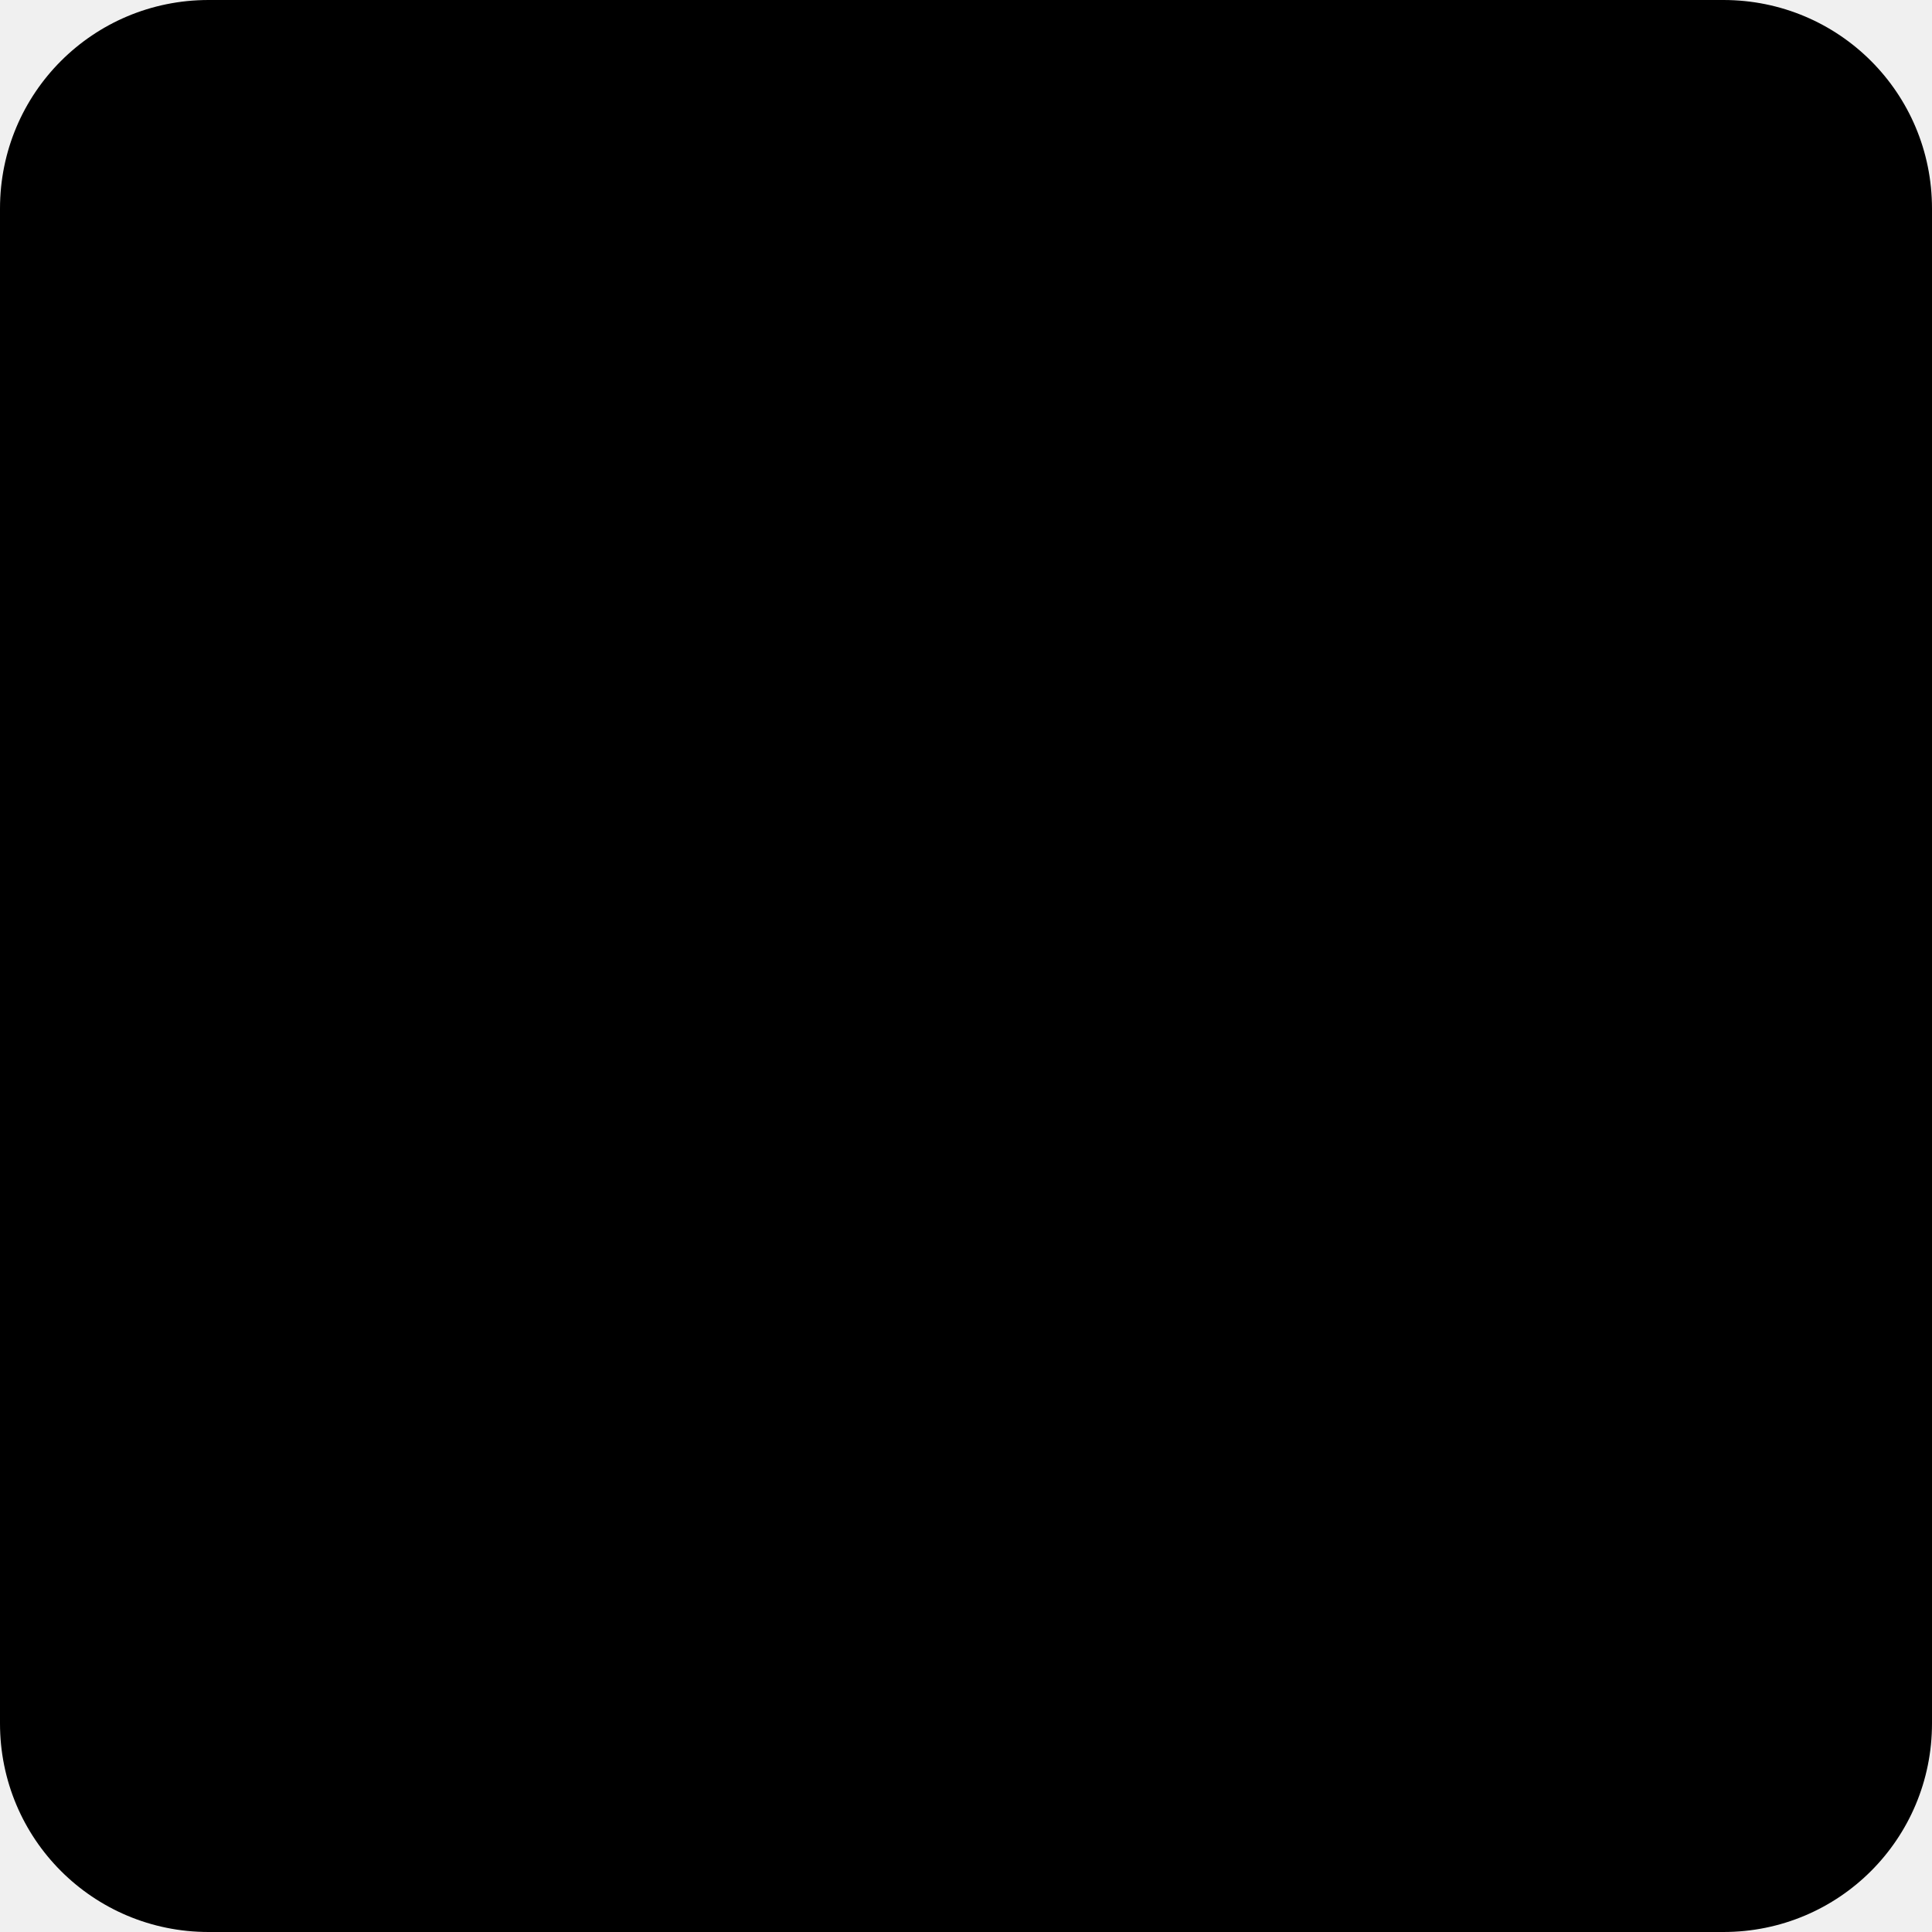
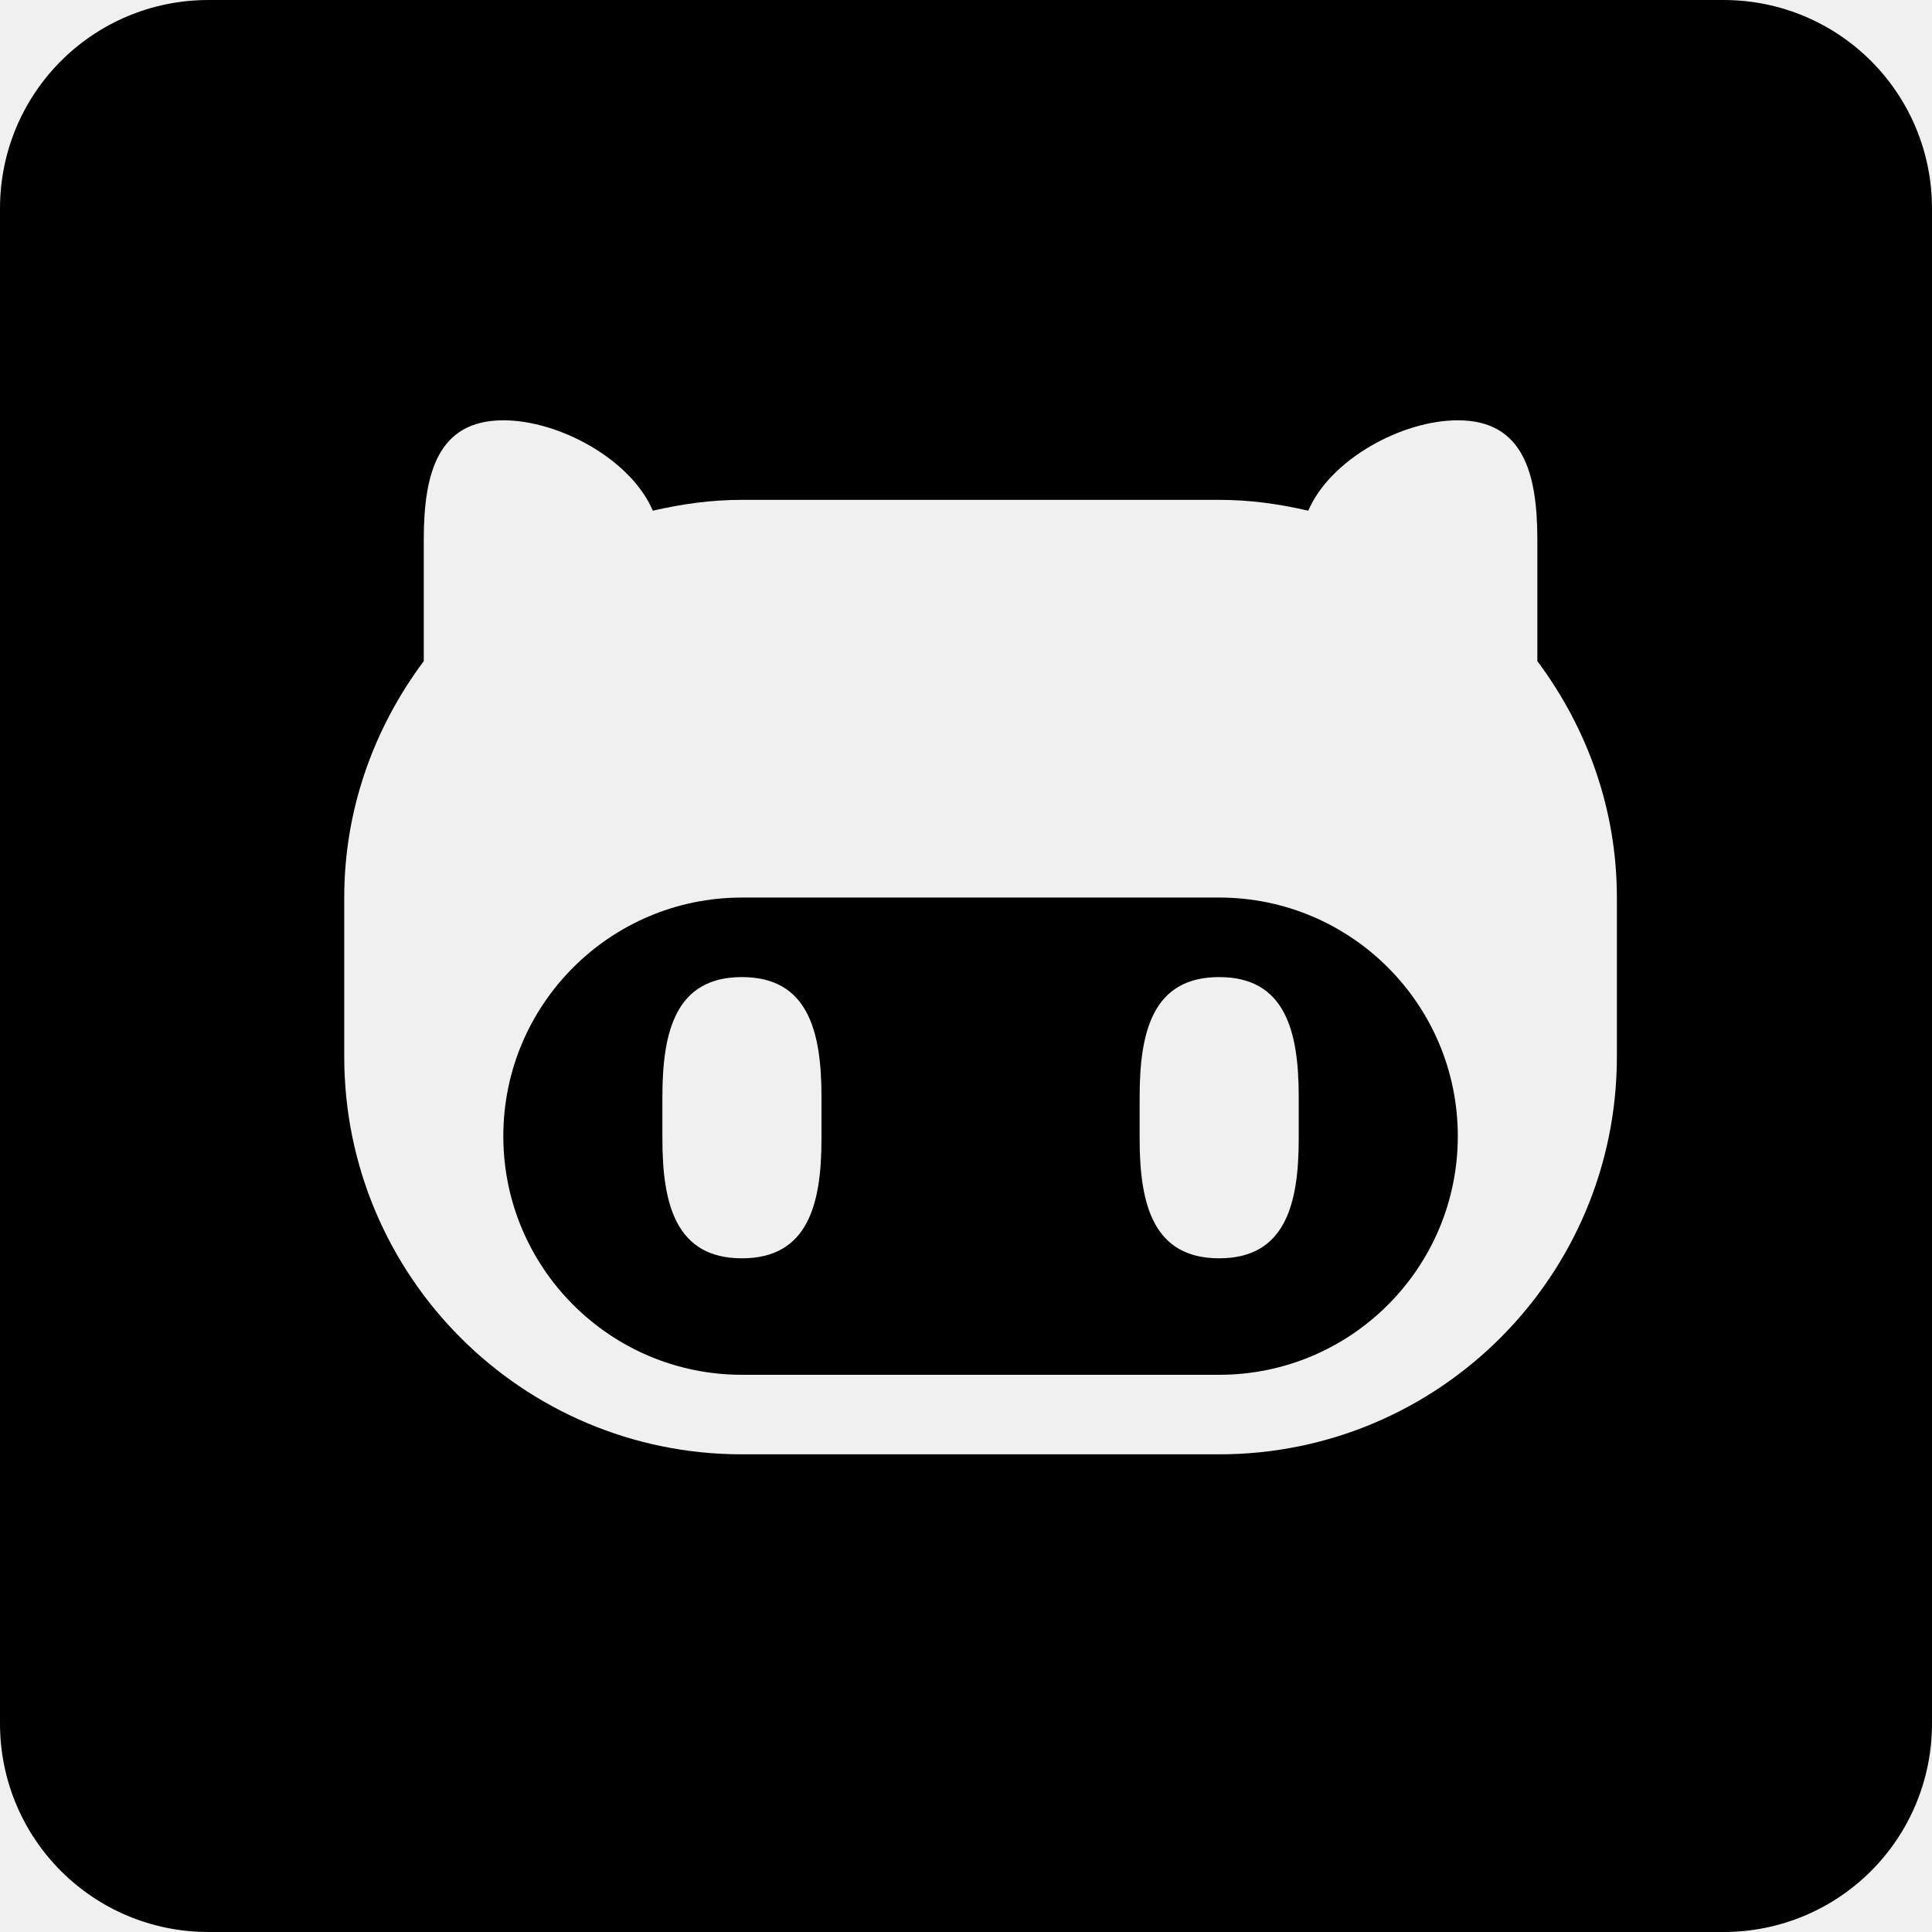
- <svg xmlns="http://www.w3.org/2000/svg" height="500" width="500">
-   <g>
-     <path d="M53.993 0C24.08 0 0 24.08 0 53.993v392.014C0 475.92 24.08 500 53.993 500h392.014C475.92 500 500 475.92 500 446.007V53.993C500 24.08 475.92 0 446.007 0H53.993zM545.26 247.212c14.392 0 32.985 10.05 38.694 23.397 7.438-1.73 15.1-2.812 23.06-2.812h123.51c7.96 0 15.62 1.083 23.06 2.812 5.708-13.348 24.3-23.397 38.694-23.397 17.047 0 20.585 13.886 20.585 30.933v31.384c12.785 17.127 20.585 38.195 20.585 61.192v41.17c0 56.85-46.075 102.925-102.925 102.925h-123.51c-56.85 0-102.924-46.075-102.924-102.925v-41.17c0-22.997 7.8-44.065 20.584-61.192v-31.384c0-17.047 3.538-30.933 20.585-30.933zm61.753 123.51c-34.093 0-61.754 27.66-61.754 61.754 0 34.094 27.66 61.755 61.753 61.755h123.51c34.094 0 61.755-27.66 61.755-61.755 0-34.094-27.66-61.755-61.755-61.755h-123.51zm0 20.584c17.047 0 20.585 13.887 20.585 30.934v10.912c0 17.047-3.538 30.934-20.585 30.934-17.046 0-20.584-13.887-20.584-30.934v-10.91c0-17.048 3.537-30.935 20.583-30.935zm123.51 0c17.047 0 20.585 13.887 20.585 30.934v10.912c0 17.047-3.538 30.934-20.585 30.934s-20.585-13.887-20.585-30.934v-10.91c0-17.048 3.538-30.935 20.585-30.935z" />
+ <svg xmlns="http://www.w3.org/2000/svg" height="500" id="svg2" version="1.1" width="500">
+   <defs id="defs4" />
+   <g id="layer1" transform="translate(-207.5,-69.21875)">
+     <g id="layer1-7" transform="translate(55.72893,-28.31665)" />
+     <path d="M 261.493,69.219 C 231.581,69.219 207.5,93.3 207.5,123.212 l 0,392.014 c 0,29.912 24.081,53.993 53.993,53.993 l 392.014,0 c 29.912,0 53.993,-24.081 53.993,-53.993 l 0,-392.014 c 0,-29.912 -24.081,-53.993 -53.993,-53.993 l -392.014,0 z m 76.265,108.774 c 14.393,0 32.986,10.049 38.695,23.397 7.438,-1.729 15.099,-2.812 23.06,-2.812 l 123.51,0 c 7.961,0 15.622,1.084 23.06,2.812 5.709,-13.348 24.302,-23.397 38.695,-23.397 17.047,0 20.585,13.887 20.585,30.934 l 0,31.384 c 12.785,17.127 20.585,38.195 20.585,61.192 l 0,41.17 c 0,56.85 -46.075,102.925 -102.925,102.925 l -123.51,0 c -56.85,0 -102.925,-46.075 -102.925,-102.925 l 0,-41.17 c 0,-22.997 7.8,-44.065 20.585,-61.192 l 0,-31.384 c 0,-17.047 3.538,-30.934 20.585,-30.934 z m 61.755,123.51 c -34.094,0 -61.755,27.661 -61.755,61.755 0,34.094 27.661,61.755 61.755,61.755 l 123.51,0 c 34.094,0 61.755,-27.661 61.755,-61.755 0,-34.094 -27.661,-61.755 -61.755,-61.755 l -123.51,0 z m 0,20.585 c 17.047,0 20.585,13.887 20.585,30.934 l 0,10.911 c 0,17.047 -3.538,30.934 -20.585,30.934 -17.047,0 -20.585,-13.887 -20.585,-30.934 l 0,-10.911 c 0,-17.047 3.538,-30.934 20.585,-30.934 z m 123.51,0 c 17.047,0 20.585,13.887 20.585,30.934 l 0,10.911 c 0,17.047 -3.538,30.934 -20.585,30.934 -17.047,0 -20.585,-13.887 -20.585,-30.934 l 0,-10.911 c 0,-17.047 3.538,-30.934 20.585,-30.934 z" id="rect3003" style="fill:#000000;fill-opacity:1;stroke:none" />
+     <g id="g3006" style="fill:#ffffff" transform="matrix(0.1787109,0,0,0.1787109,245.3367,459.2568)" />
  </g>
</svg>
